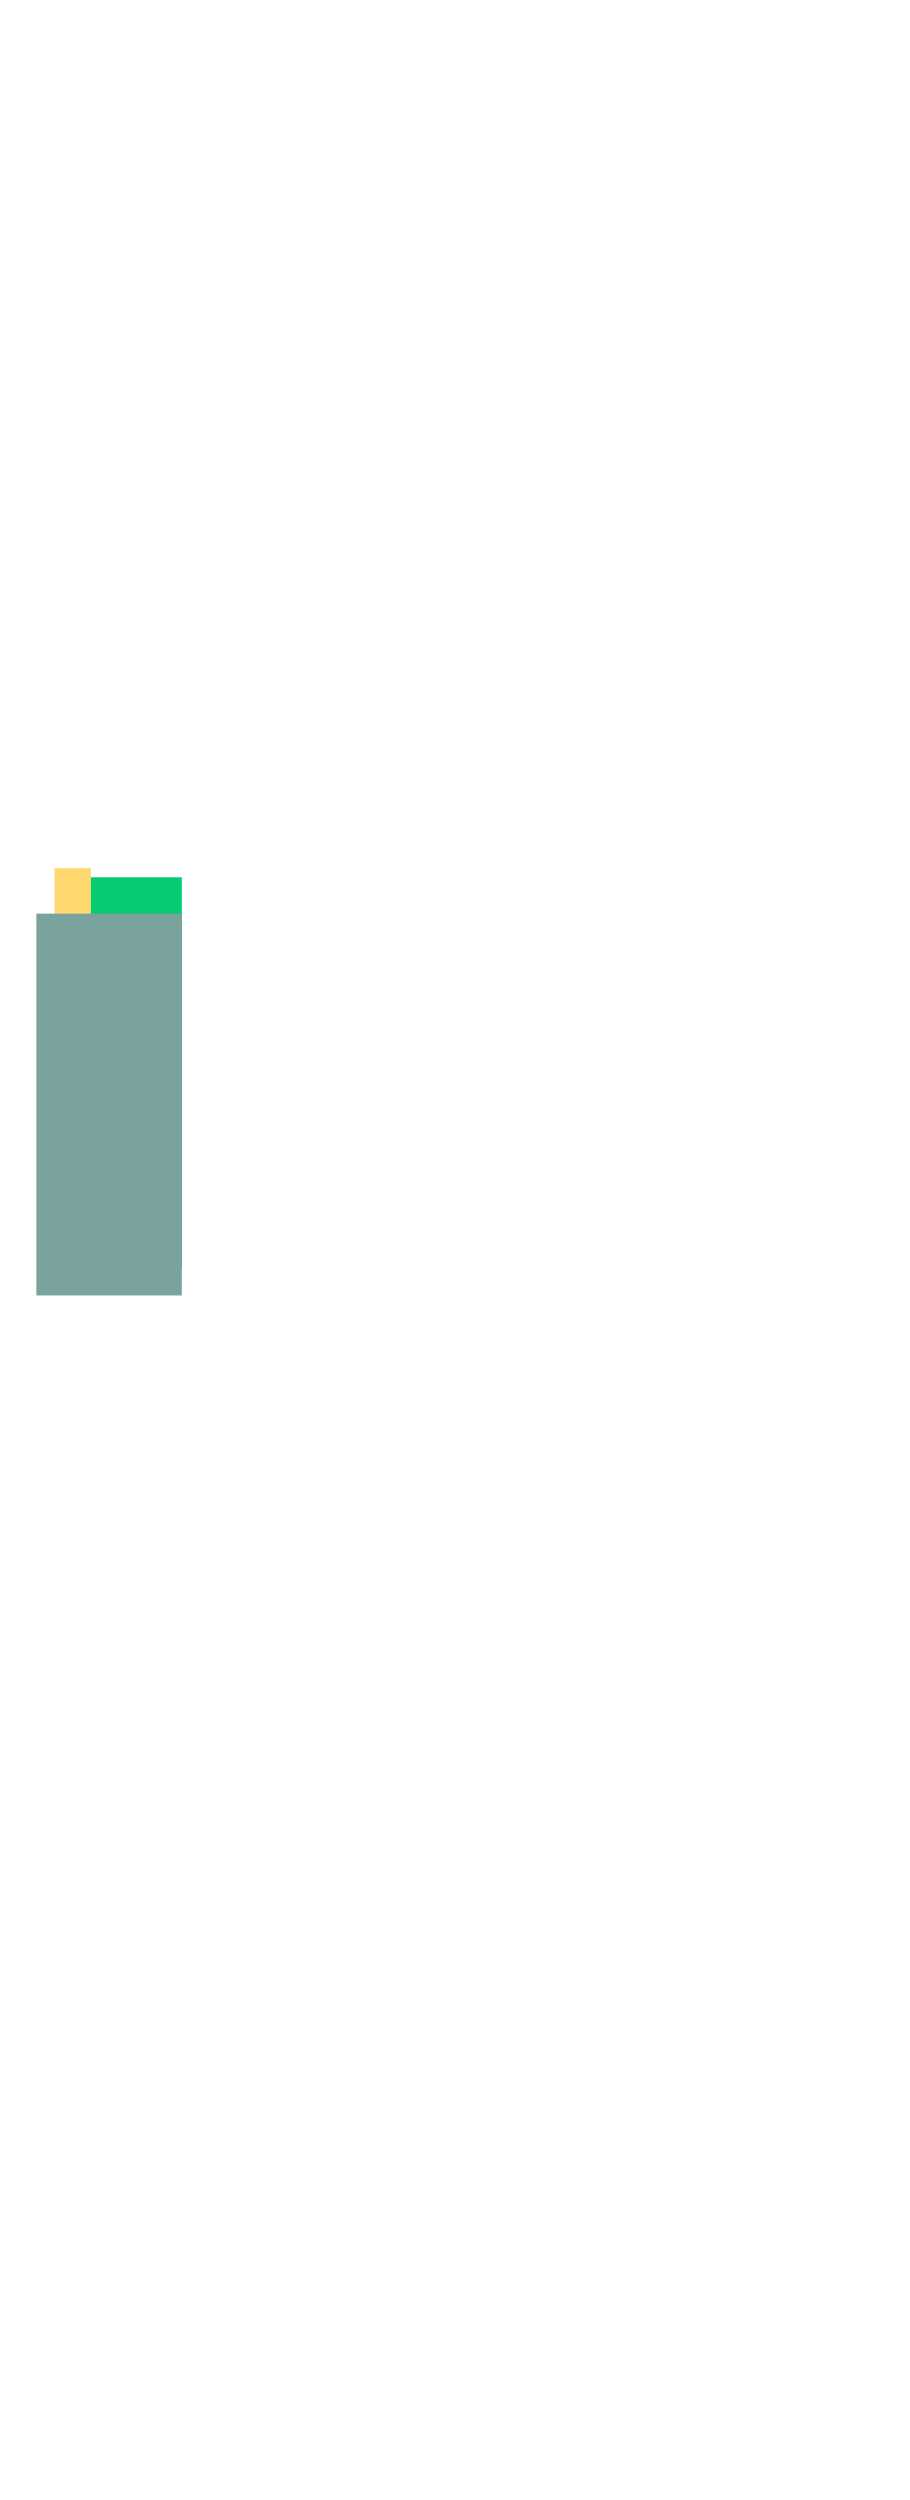
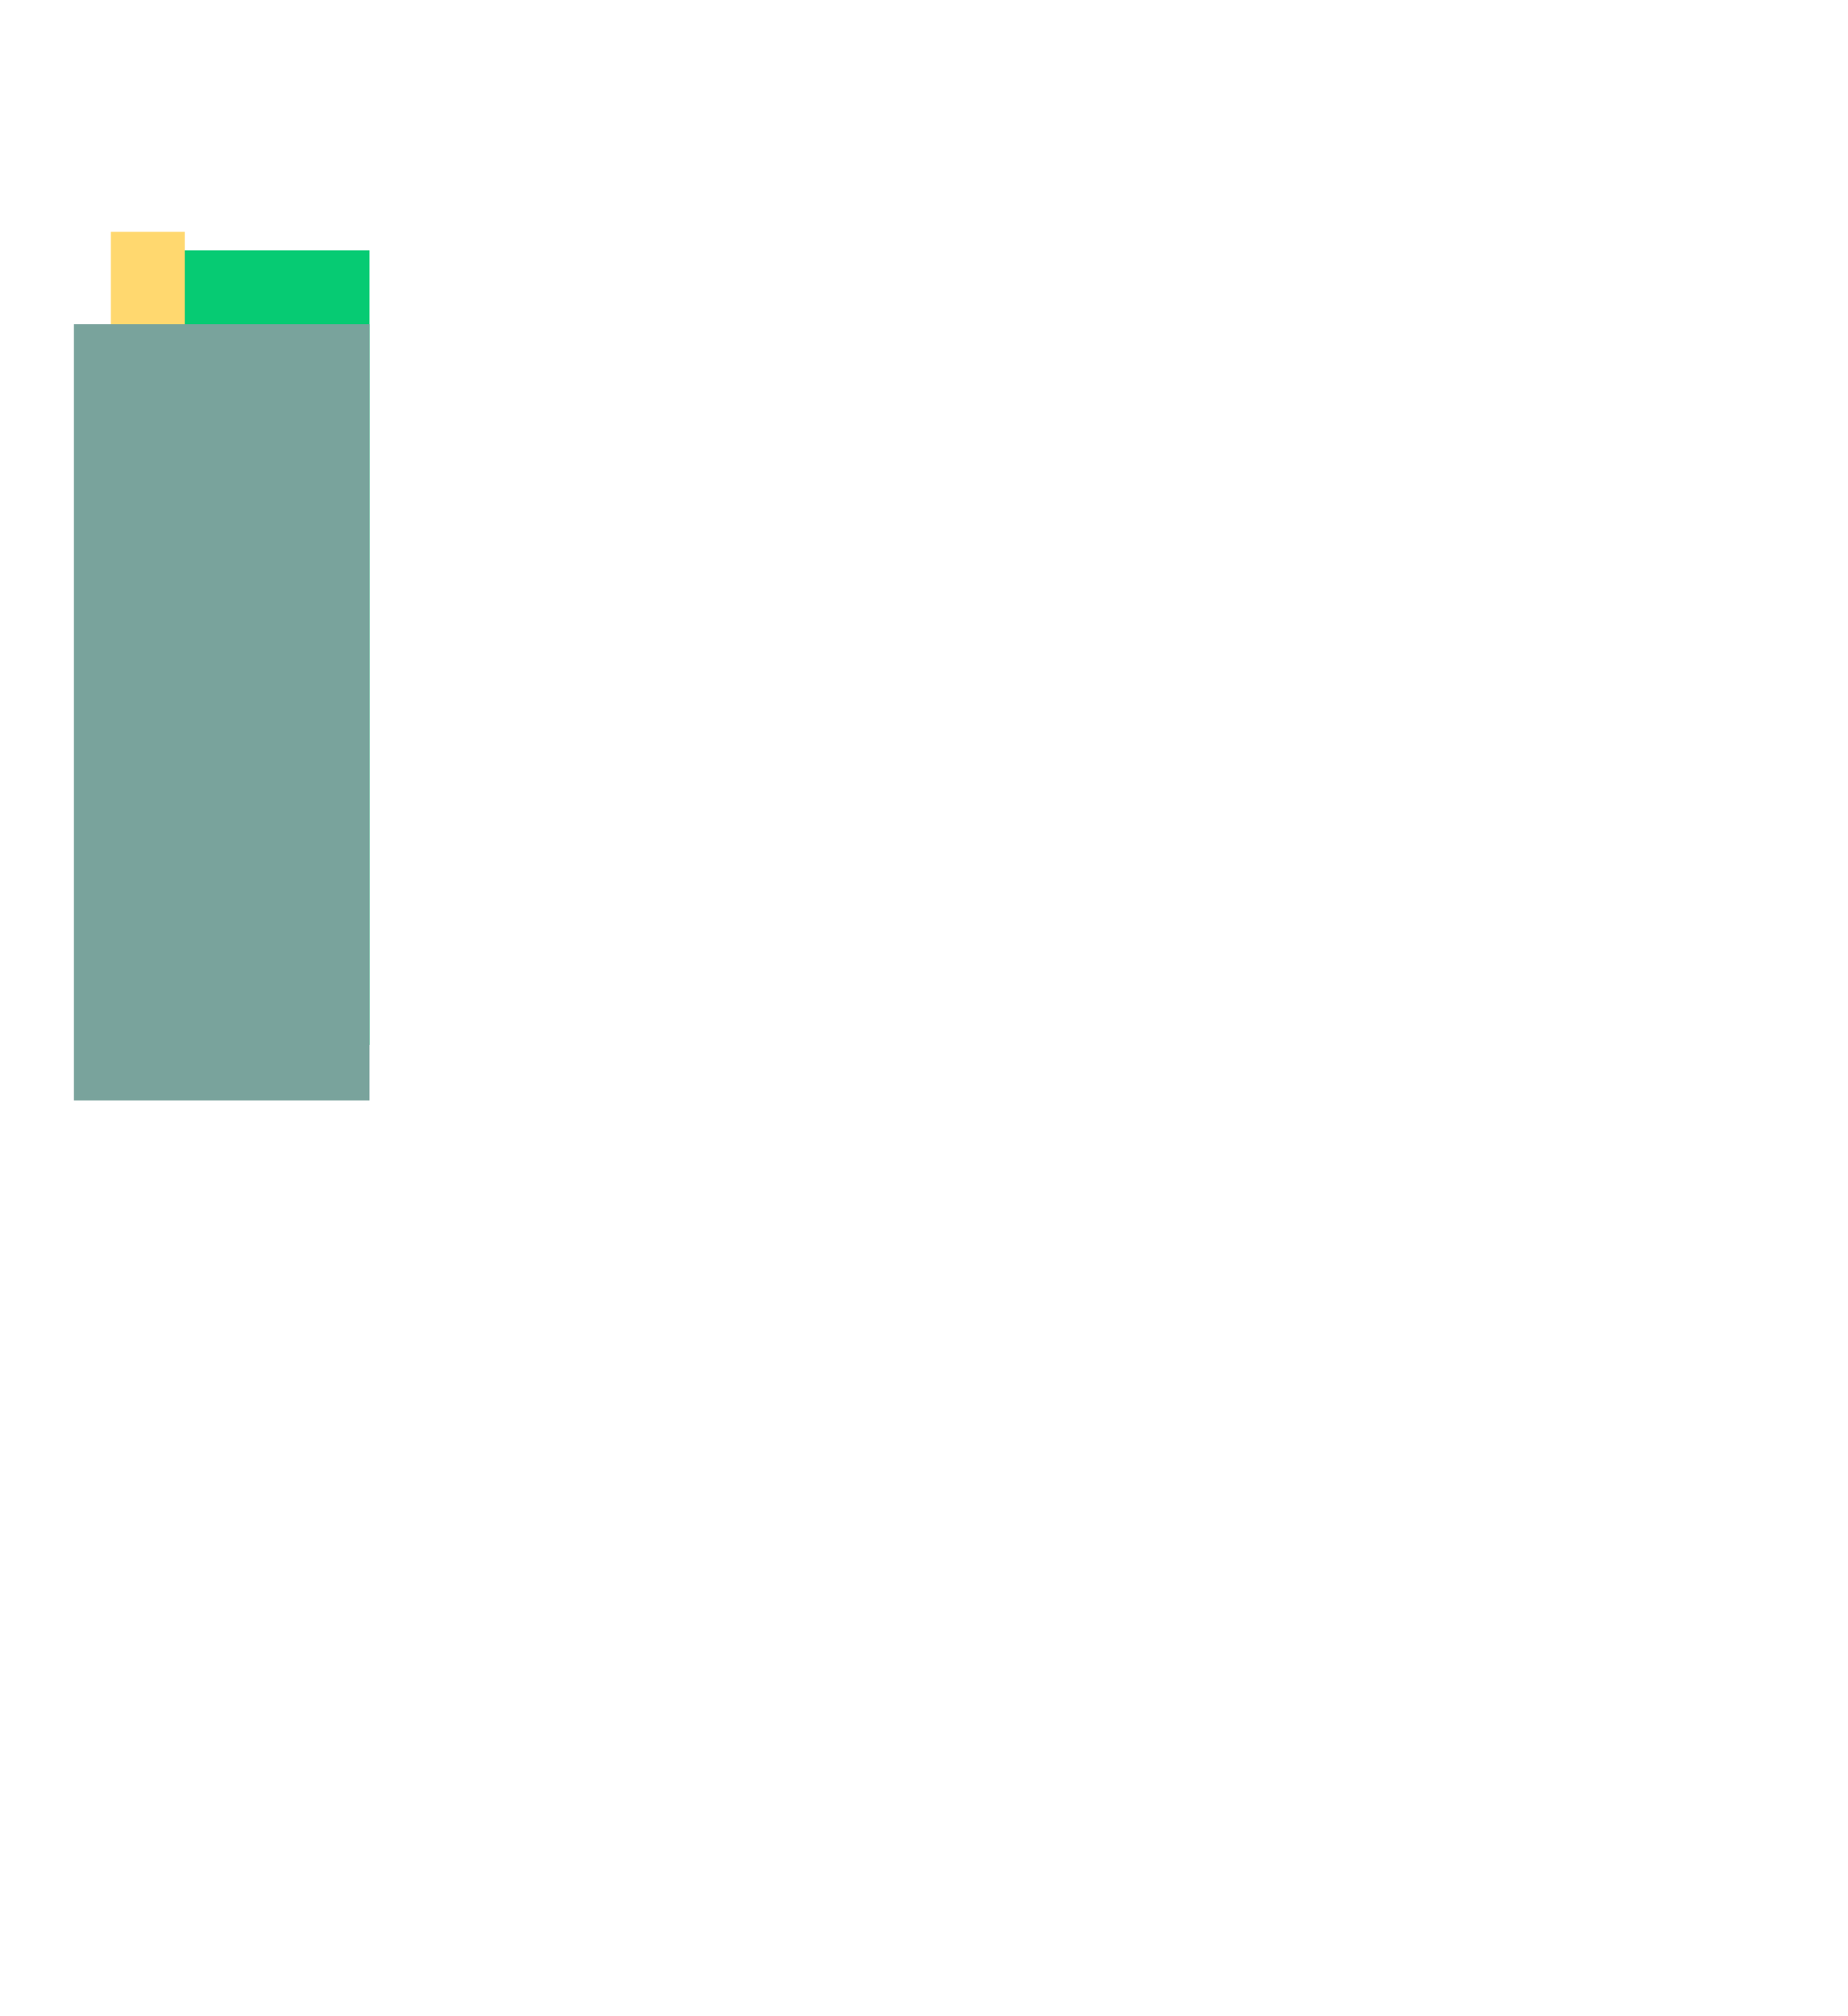
- <svg xmlns="http://www.w3.org/2000/svg" width="20" height="55" viewBox="0 0 100 100">
+ <svg xmlns="http://www.w3.org/2000/svg" width="55" height="60" viewBox="0 0 100 100">
  <rect x="9" y="27" width="4" height="16" fill="#42208F" />
  <rect x="8" y="9" width="12" height="43" fill="#06CB73" />
  <rect x="6" y="8" width="4" height="37" fill="#FFD86F" />
  <rect x="4" y="13" width="16" height="42" fill="#79A39C" />
</svg>
